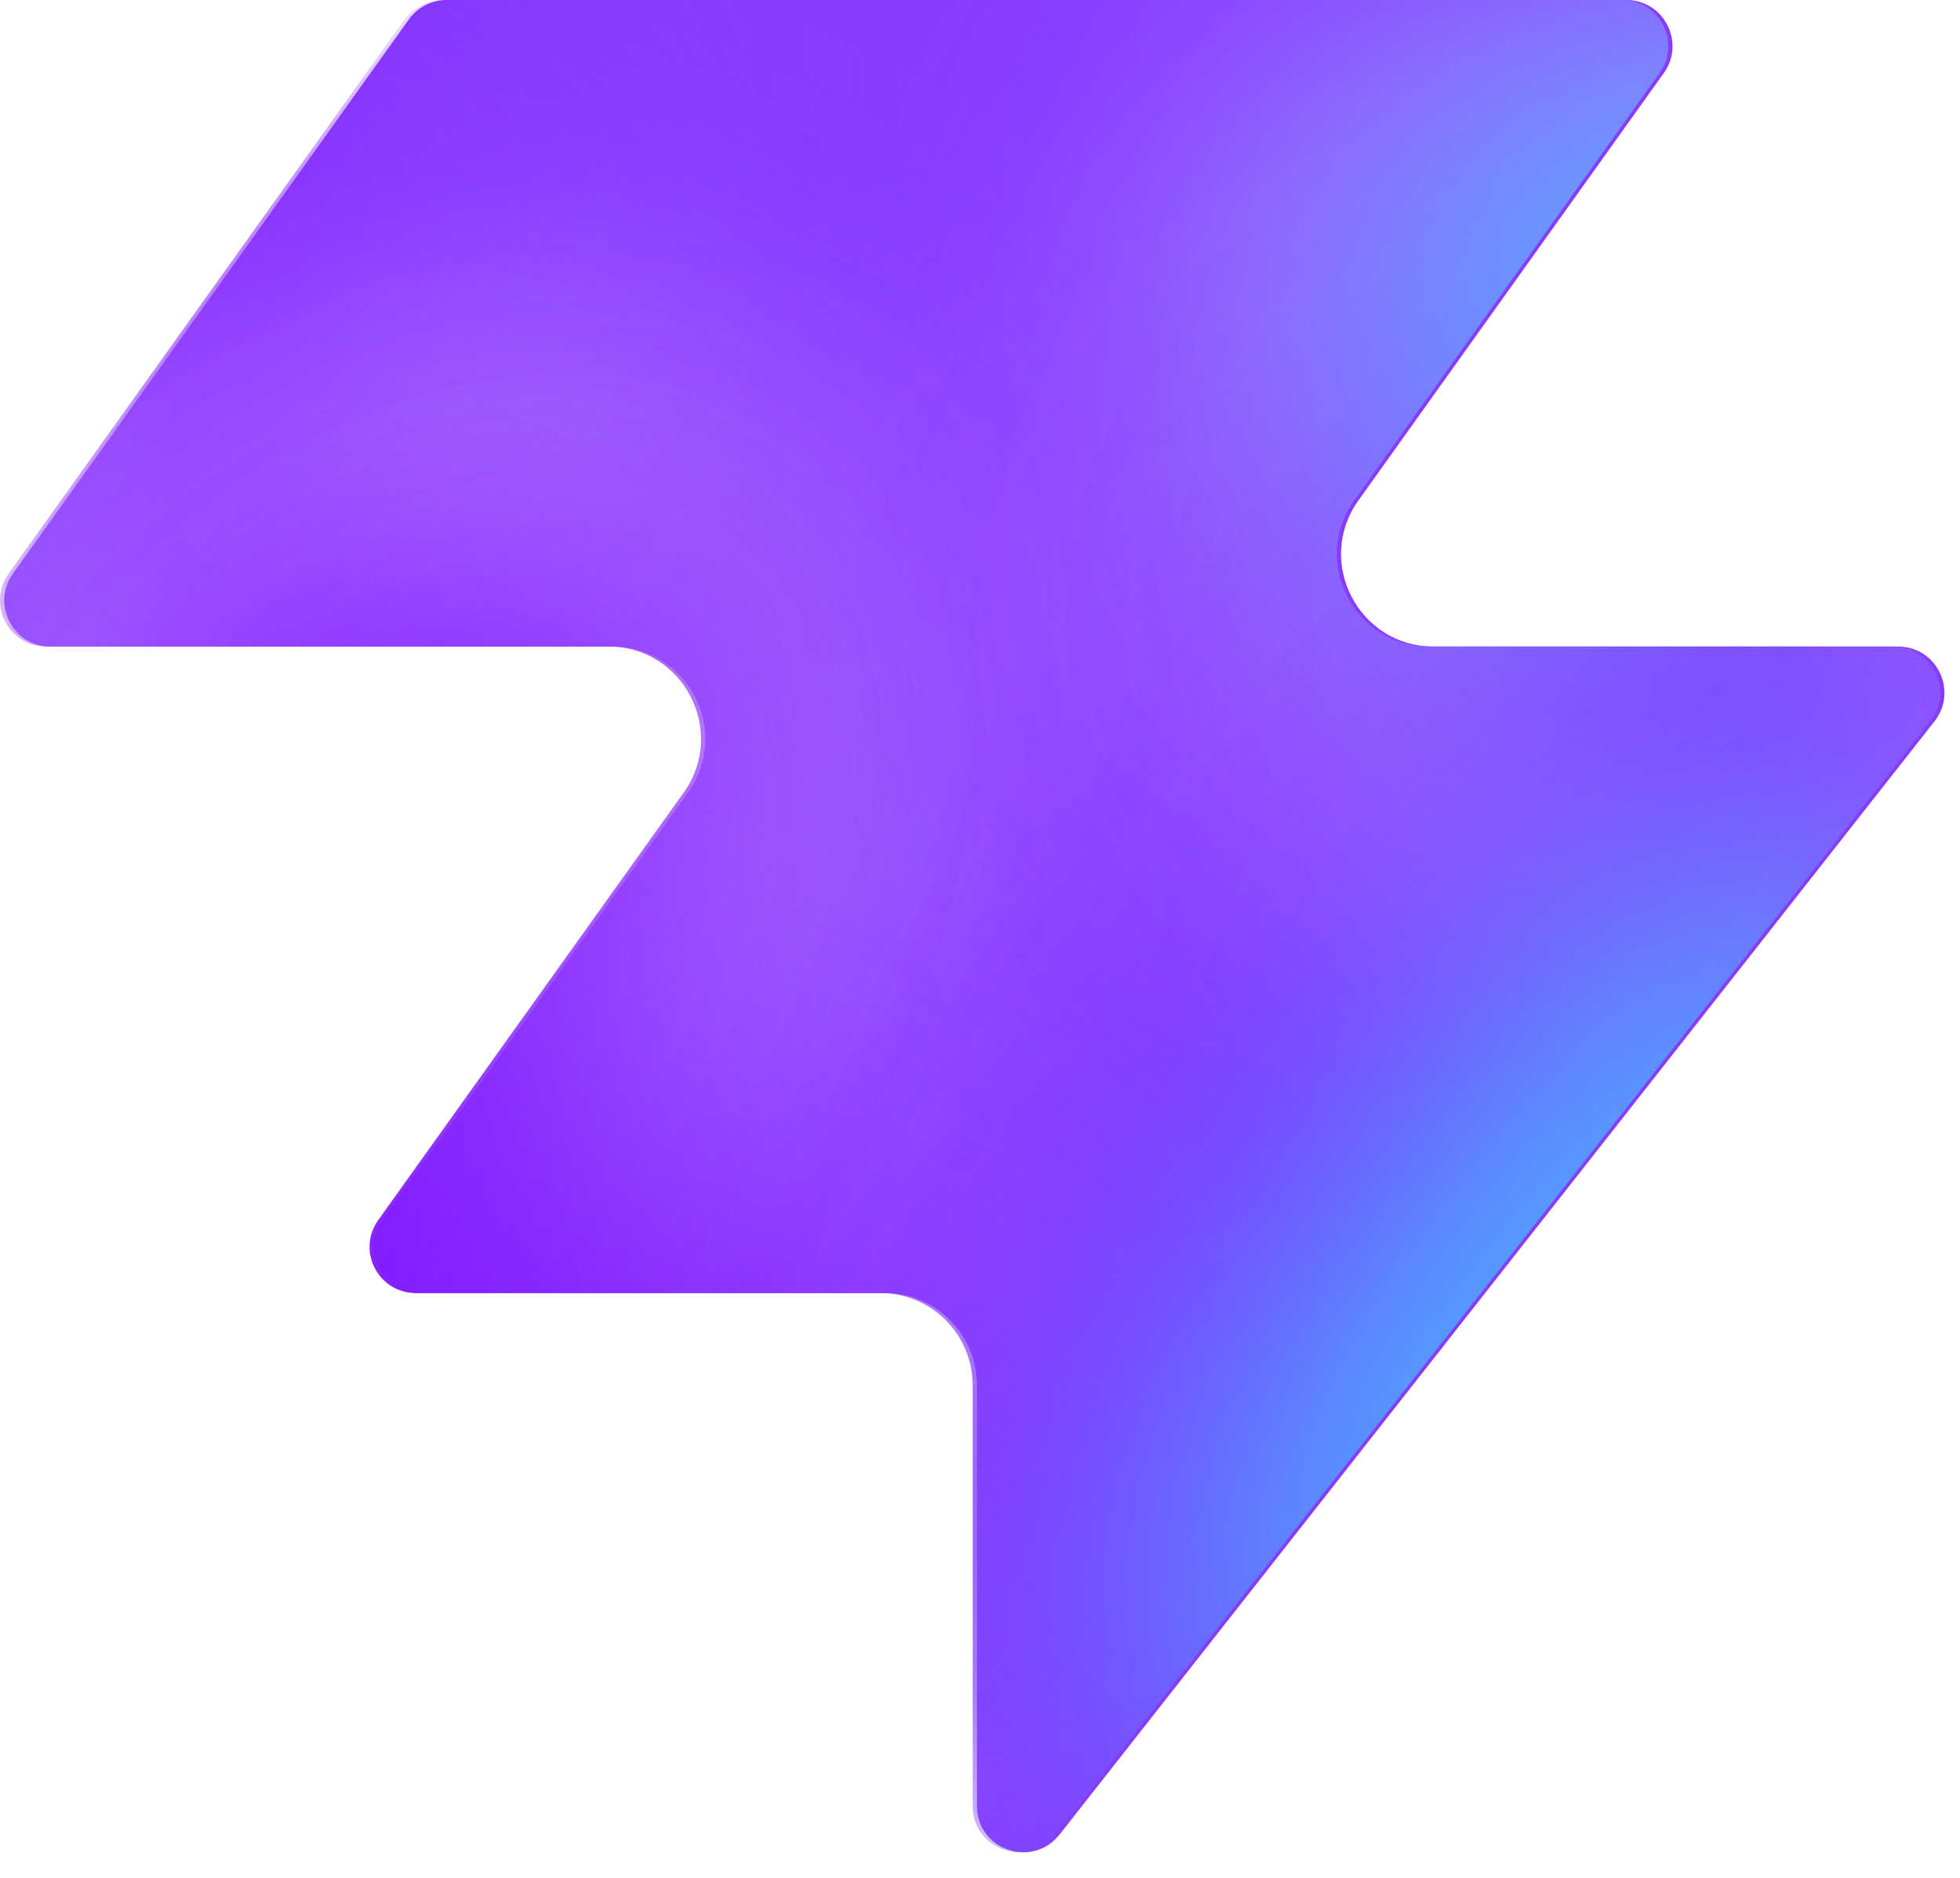
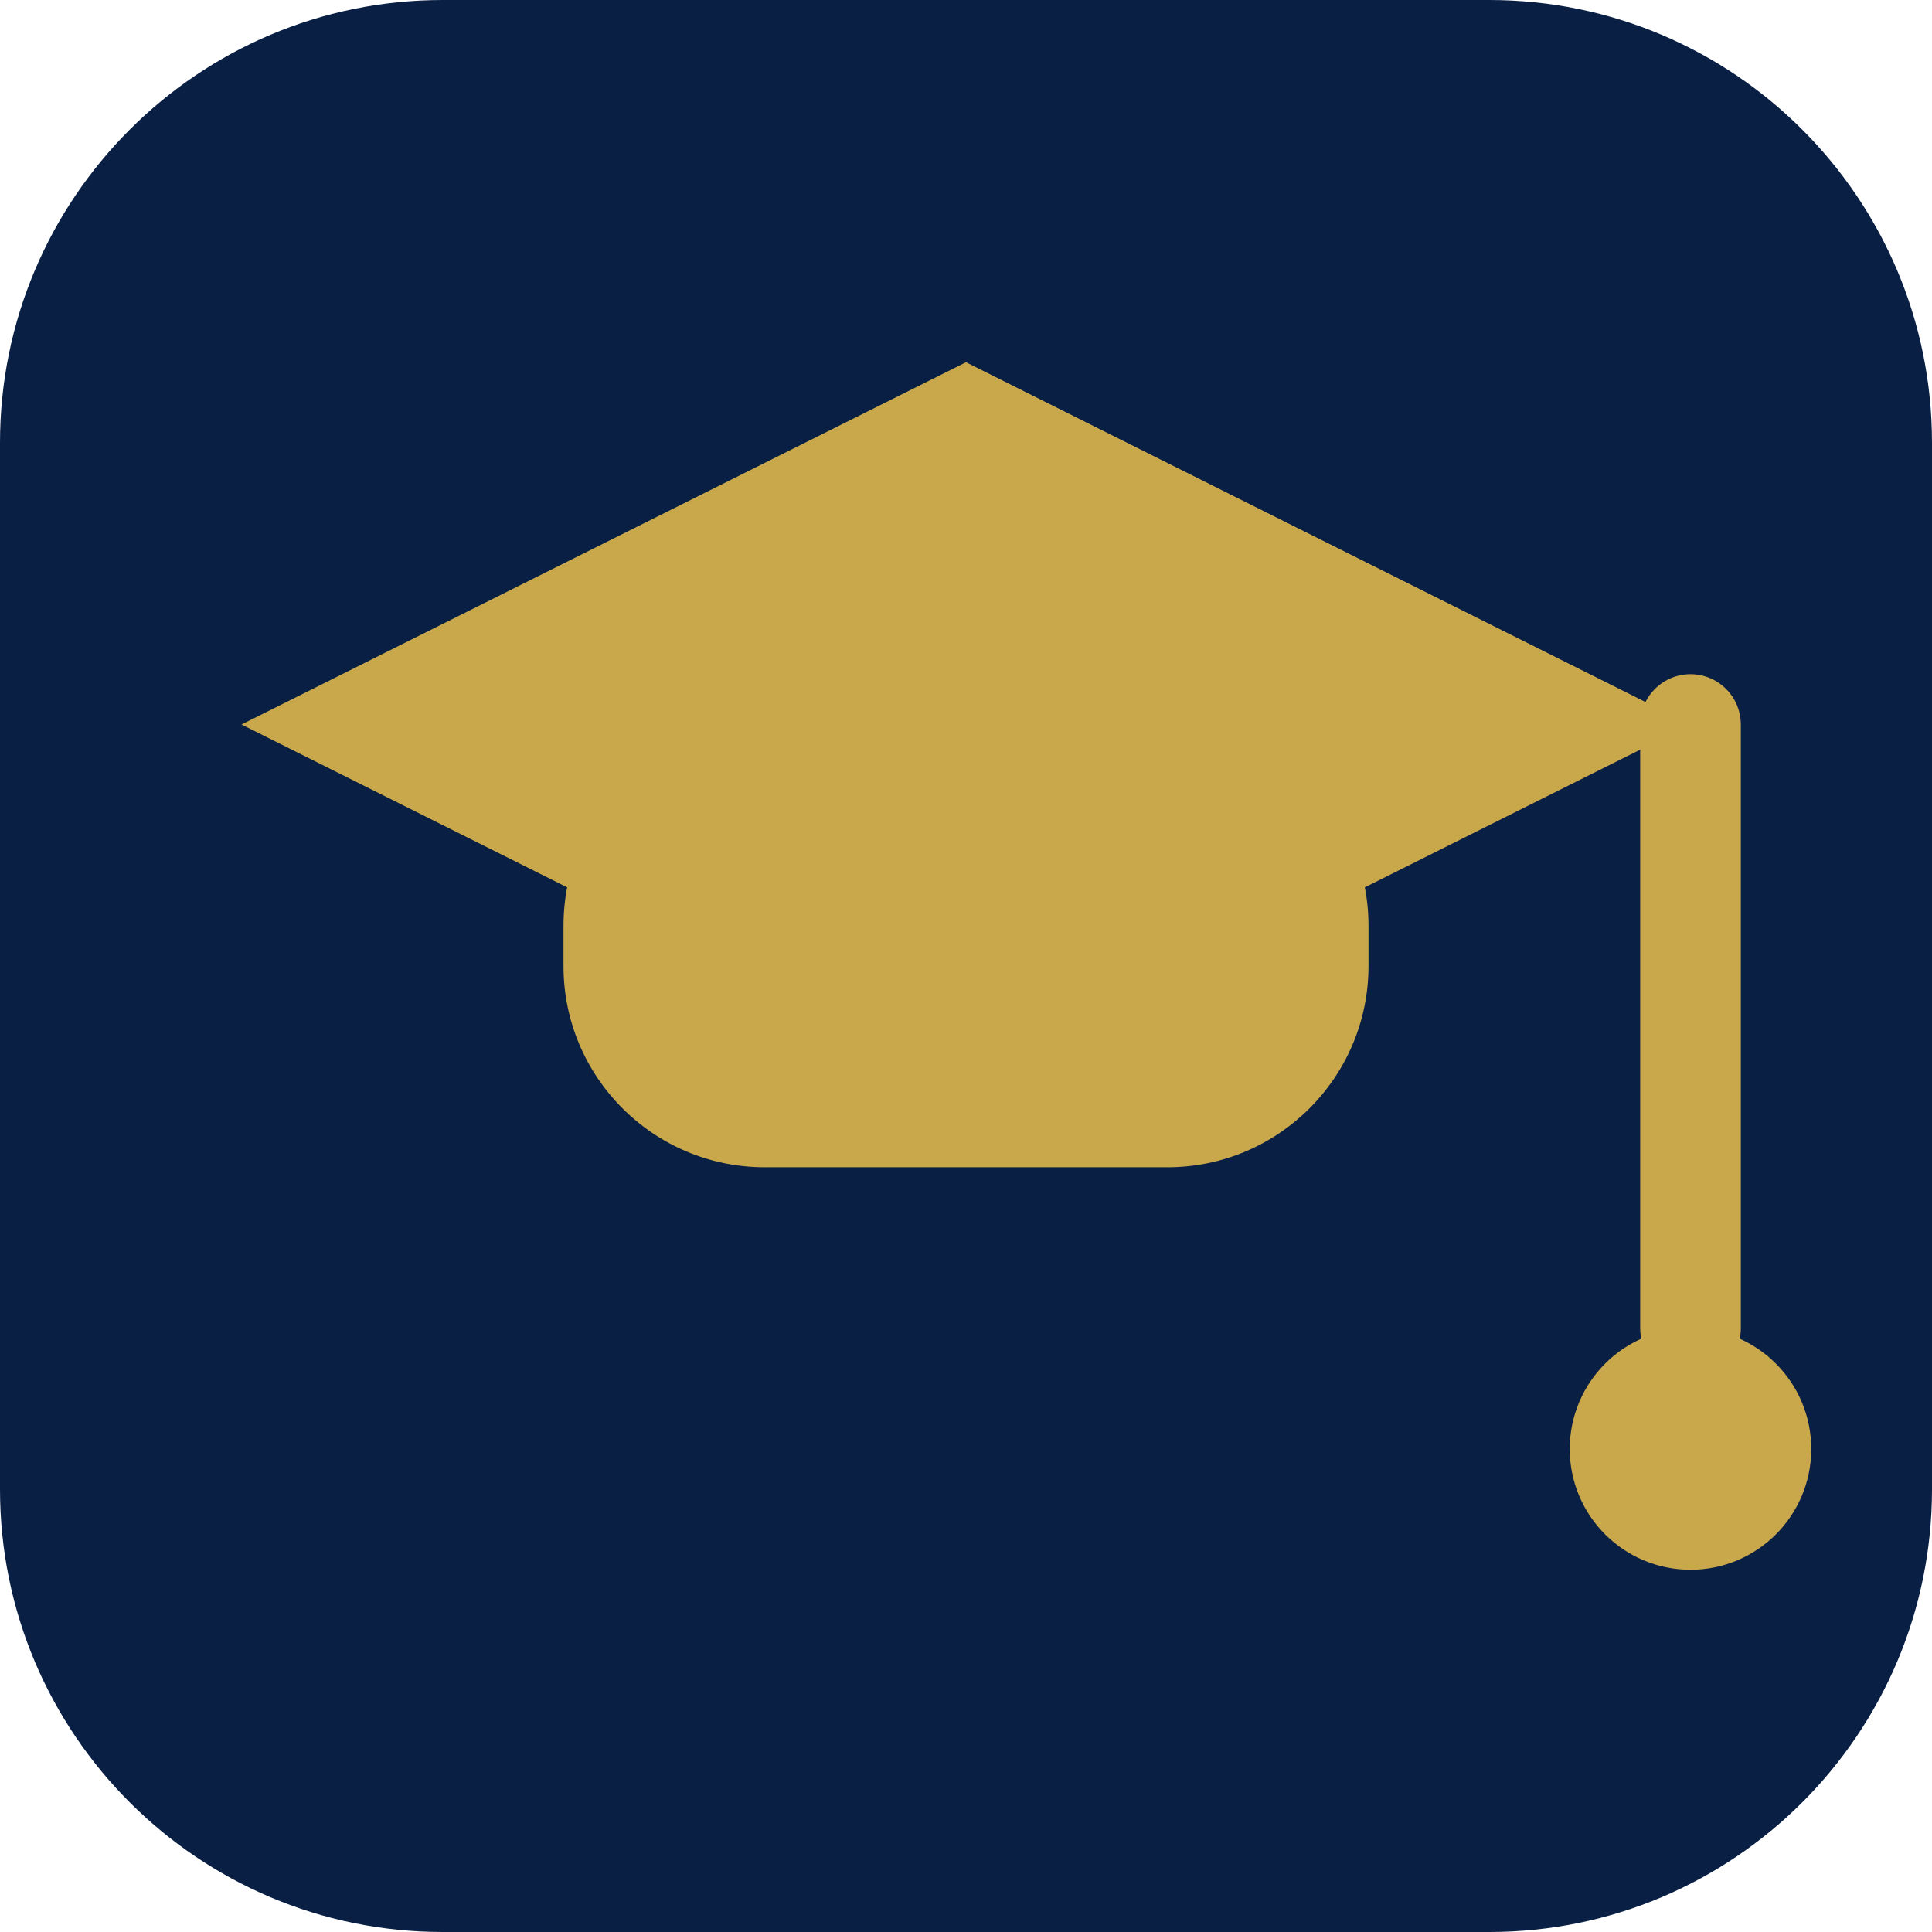
- <svg xmlns="http://www.w3.org/2000/svg" width="48" height="46" fill="none" viewBox="0 0 48 46">
-   <path fill="#863bff" d="M25.946 44.938c-.664.845-2.021.375-2.021-.698V33.937a2.26 2.26 0 0 0-2.262-2.262H10.287c-.92 0-1.456-1.04-.92-1.788l7.48-10.471c1.07-1.497 0-3.578-1.842-3.578H1.237c-.92 0-1.456-1.04-.92-1.788L10.013.474c.214-.297.556-.474.92-.474h28.894c.92 0 1.456 1.04.92 1.788l-7.48 10.471c-1.07 1.498 0 3.579 1.842 3.579h11.377c.943 0 1.473 1.088.89 1.83L25.947 44.94z" style="fill:#863bff;fill:color(display-p3 .525 .23 1);fill-opacity:1" />
-   <mask id="a" width="48" height="46" x="0" y="0" maskUnits="userSpaceOnUse" style="mask-type:alpha">
-     <path fill="#000" d="M25.842 44.938c-.664.844-2.021.375-2.021-.698V33.937a2.26 2.26 0 0 0-2.262-2.262H10.183c-.92 0-1.456-1.04-.92-1.788l7.48-10.471c1.07-1.498 0-3.579-1.842-3.579H1.133c-.92 0-1.456-1.04-.92-1.787L9.91.473c.214-.297.556-.474.92-.474h28.894c.92 0 1.456 1.04.92 1.788l-7.48 10.471c-1.07 1.498 0 3.578 1.842 3.578h11.377c.943 0 1.473 1.088.89 1.832L25.843 44.94z" style="fill:#000;fill-opacity:1" />
-   </mask>
-   <g mask="url(#a)">
-     <g filter="url(#b)">
-       <ellipse cx="5.508" cy="14.704" fill="#ede6ff" rx="5.508" ry="14.704" style="fill:#ede6ff;fill:color(display-p3 .927 .903 1);fill-opacity:1" transform="matrix(.00324 1 1 -.00324 -4.47 31.516)" />
-     </g>
-     <g filter="url(#c)">
-       <ellipse cx="10.399" cy="29.851" fill="#ede6ff" rx="10.399" ry="29.851" style="fill:#ede6ff;fill:color(display-p3 .927 .903 1);fill-opacity:1" transform="matrix(.00324 1 1 -.00324 -39.328 7.883)" />
-     </g>
-     <g filter="url(#d)">
-       <ellipse cx="5.508" cy="30.487" fill="#7e14ff" rx="5.508" ry="30.487" style="fill:#7e14ff;fill:color(display-p3 .492 .077 1);fill-opacity:1" transform="rotate(89.814 -25.913 -14.639)scale(1 -1)" />
-     </g>
-     <g filter="url(#e)">
-       <ellipse cx="5.508" cy="30.599" fill="#7e14ff" rx="5.508" ry="30.599" style="fill:#7e14ff;fill:color(display-p3 .492 .077 1);fill-opacity:1" transform="rotate(89.814 -32.644 -3.334)scale(1 -1)" />
-     </g>
-     <g filter="url(#f)">
-       <ellipse cx="5.508" cy="30.599" fill="#7e14ff" rx="5.508" ry="30.599" style="fill:#7e14ff;fill:color(display-p3 .492 .077 1);fill-opacity:1" transform="matrix(.00324 1 1 -.00324 -34.34 30.47)" />
-     </g>
-     <g filter="url(#g)">
-       <ellipse cx="14.072" cy="22.078" fill="#ede6ff" rx="14.072" ry="22.078" style="fill:#ede6ff;fill:color(display-p3 .927 .903 1);fill-opacity:1" transform="rotate(93.35 24.506 48.493)scale(-1 1)" />
-     </g>
-     <g filter="url(#h)">
-       <ellipse cx="3.47" cy="21.501" fill="#7e14ff" rx="3.47" ry="21.501" style="fill:#7e14ff;fill:color(display-p3 .492 .077 1);fill-opacity:1" transform="rotate(89.009 28.708 47.59)scale(-1 1)" />
-     </g>
-     <g filter="url(#i)">
-       <ellipse cx="3.47" cy="21.501" fill="#7e14ff" rx="3.47" ry="21.501" style="fill:#7e14ff;fill:color(display-p3 .492 .077 1);fill-opacity:1" transform="rotate(89.009 28.708 47.59)scale(-1 1)" />
-     </g>
-     <g filter="url(#j)">
-       <ellipse cx=".387" cy="8.972" fill="#7e14ff" rx="4.407" ry="29.108" style="fill:#7e14ff;fill:color(display-p3 .492 .077 1);fill-opacity:1" transform="rotate(39.51 .387 8.972)" />
-     </g>
-     <g filter="url(#k)">
-       <ellipse cx="47.523" cy="-6.092" fill="#7e14ff" rx="4.407" ry="29.108" style="fill:#7e14ff;fill:color(display-p3 .492 .077 1);fill-opacity:1" transform="rotate(37.892 47.523 -6.092)" />
-     </g>
-     <g filter="url(#l)">
-       <ellipse cx="41.412" cy="6.333" fill="#47bfff" rx="5.971" ry="9.665" style="fill:#47bfff;fill:color(display-p3 .28 .748 1);fill-opacity:1" transform="rotate(37.892 41.412 6.333)" />
-     </g>
-     <g filter="url(#m)">
-       <ellipse cx="-1.879" cy="38.332" fill="#7e14ff" rx="4.407" ry="29.108" style="fill:#7e14ff;fill:color(display-p3 .492 .077 1);fill-opacity:1" transform="rotate(37.892 -1.88 38.332)" />
-     </g>
-     <g filter="url(#n)">
-       <ellipse cx="-1.879" cy="38.332" fill="#7e14ff" rx="4.407" ry="29.108" style="fill:#7e14ff;fill:color(display-p3 .492 .077 1);fill-opacity:1" transform="rotate(37.892 -1.88 38.332)" />
-     </g>
-     <g filter="url(#o)">
-       <ellipse cx="35.651" cy="29.907" fill="#7e14ff" rx="4.407" ry="29.108" style="fill:#7e14ff;fill:color(display-p3 .492 .077 1);fill-opacity:1" transform="rotate(37.892 35.651 29.907)" />
-     </g>
-     <g filter="url(#p)">
-       <ellipse cx="38.418" cy="32.4" fill="#47bfff" rx="5.971" ry="15.297" style="fill:#47bfff;fill:color(display-p3 .28 .748 1);fill-opacity:1" transform="rotate(37.892 38.418 32.4)" />
-     </g>
-   </g>
-   <defs>
-     <filter id="b" width="60.045" height="41.654" x="-19.77" y="16.149" color-interpolation-filters="sRGB" filterUnits="userSpaceOnUse">
-       <feFlood flood-opacity="0" result="BackgroundImageFix" />
-       <feBlend in="SourceGraphic" in2="BackgroundImageFix" result="shape" />
-       <feGaussianBlur result="effect1_foregroundBlur_2002_17158" stdDeviation="7.659" />
-     </filter>
-     <filter id="c" width="90.34" height="51.437" x="-54.613" y="-7.533" color-interpolation-filters="sRGB" filterUnits="userSpaceOnUse">
-       <feFlood flood-opacity="0" result="BackgroundImageFix" />
-       <feBlend in="SourceGraphic" in2="BackgroundImageFix" result="shape" />
-       <feGaussianBlur result="effect1_foregroundBlur_2002_17158" stdDeviation="7.659" />
-     </filter>
-     <filter id="d" width="79.355" height="29.4" x="-49.64" y="2.03" color-interpolation-filters="sRGB" filterUnits="userSpaceOnUse">
-       <feFlood flood-opacity="0" result="BackgroundImageFix" />
-       <feBlend in="SourceGraphic" in2="BackgroundImageFix" result="shape" />
-       <feGaussianBlur result="effect1_foregroundBlur_2002_17158" stdDeviation="4.596" />
-     </filter>
-     <filter id="e" width="79.579" height="29.4" x="-45.045" y="20.029" color-interpolation-filters="sRGB" filterUnits="userSpaceOnUse">
-       <feFlood flood-opacity="0" result="BackgroundImageFix" />
-       <feBlend in="SourceGraphic" in2="BackgroundImageFix" result="shape" />
-       <feGaussianBlur result="effect1_foregroundBlur_2002_17158" stdDeviation="4.596" />
-     </filter>
-     <filter id="f" width="79.579" height="29.4" x="-43.513" y="21.178" color-interpolation-filters="sRGB" filterUnits="userSpaceOnUse">
-       <feFlood flood-opacity="0" result="BackgroundImageFix" />
-       <feBlend in="SourceGraphic" in2="BackgroundImageFix" result="shape" />
-       <feGaussianBlur result="effect1_foregroundBlur_2002_17158" stdDeviation="4.596" />
-     </filter>
-     <filter id="g" width="74.749" height="58.852" x="15.756" y="-17.901" color-interpolation-filters="sRGB" filterUnits="userSpaceOnUse">
-       <feFlood flood-opacity="0" result="BackgroundImageFix" />
-       <feBlend in="SourceGraphic" in2="BackgroundImageFix" result="shape" />
-       <feGaussianBlur result="effect1_foregroundBlur_2002_17158" stdDeviation="7.659" />
-     </filter>
-     <filter id="h" width="61.377" height="25.362" x="23.548" y="2.284" color-interpolation-filters="sRGB" filterUnits="userSpaceOnUse">
-       <feFlood flood-opacity="0" result="BackgroundImageFix" />
-       <feBlend in="SourceGraphic" in2="BackgroundImageFix" result="shape" />
-       <feGaussianBlur result="effect1_foregroundBlur_2002_17158" stdDeviation="4.596" />
-     </filter>
-     <filter id="i" width="61.377" height="25.362" x="23.548" y="2.284" color-interpolation-filters="sRGB" filterUnits="userSpaceOnUse">
-       <feFlood flood-opacity="0" result="BackgroundImageFix" />
-       <feBlend in="SourceGraphic" in2="BackgroundImageFix" result="shape" />
-       <feGaussianBlur result="effect1_foregroundBlur_2002_17158" stdDeviation="4.596" />
-     </filter>
-     <filter id="j" width="56.045" height="63.649" x="-27.636" y="-22.853" color-interpolation-filters="sRGB" filterUnits="userSpaceOnUse">
-       <feFlood flood-opacity="0" result="BackgroundImageFix" />
-       <feBlend in="SourceGraphic" in2="BackgroundImageFix" result="shape" />
-       <feGaussianBlur result="effect1_foregroundBlur_2002_17158" stdDeviation="4.596" />
-     </filter>
-     <filter id="k" width="54.814" height="64.646" x="20.116" y="-38.415" color-interpolation-filters="sRGB" filterUnits="userSpaceOnUse">
-       <feFlood flood-opacity="0" result="BackgroundImageFix" />
-       <feBlend in="SourceGraphic" in2="BackgroundImageFix" result="shape" />
-       <feGaussianBlur result="effect1_foregroundBlur_2002_17158" stdDeviation="4.596" />
-     </filter>
-     <filter id="l" width="33.541" height="35.313" x="24.641" y="-11.323" color-interpolation-filters="sRGB" filterUnits="userSpaceOnUse">
-       <feFlood flood-opacity="0" result="BackgroundImageFix" />
-       <feBlend in="SourceGraphic" in2="BackgroundImageFix" result="shape" />
-       <feGaussianBlur result="effect1_foregroundBlur_2002_17158" stdDeviation="4.596" />
-     </filter>
-     <filter id="m" width="54.814" height="64.646" x="-29.286" y="6.009" color-interpolation-filters="sRGB" filterUnits="userSpaceOnUse">
-       <feFlood flood-opacity="0" result="BackgroundImageFix" />
-       <feBlend in="SourceGraphic" in2="BackgroundImageFix" result="shape" />
-       <feGaussianBlur result="effect1_foregroundBlur_2002_17158" stdDeviation="4.596" />
-     </filter>
-     <filter id="n" width="54.814" height="64.646" x="-29.286" y="6.009" color-interpolation-filters="sRGB" filterUnits="userSpaceOnUse">
-       <feFlood flood-opacity="0" result="BackgroundImageFix" />
-       <feBlend in="SourceGraphic" in2="BackgroundImageFix" result="shape" />
-       <feGaussianBlur result="effect1_foregroundBlur_2002_17158" stdDeviation="4.596" />
-     </filter>
-     <filter id="o" width="54.814" height="64.646" x="8.244" y="-2.416" color-interpolation-filters="sRGB" filterUnits="userSpaceOnUse">
-       <feFlood flood-opacity="0" result="BackgroundImageFix" />
-       <feBlend in="SourceGraphic" in2="BackgroundImageFix" result="shape" />
-       <feGaussianBlur result="effect1_foregroundBlur_2002_17158" stdDeviation="4.596" />
-     </filter>
-     <filter id="p" width="39.409" height="43.623" x="18.713" y="10.588" color-interpolation-filters="sRGB" filterUnits="userSpaceOnUse">
-       <feFlood flood-opacity="0" result="BackgroundImageFix" />
-       <feBlend in="SourceGraphic" in2="BackgroundImageFix" result="shape" />
-       <feGaussianBlur result="effect1_foregroundBlur_2002_17158" stdDeviation="4.596" />
-     </filter>
-   </defs>
+ <svg xmlns="http://www.w3.org/2000/svg" viewBox="0 0 48 48">
+   <rect width="48" height="48" rx="11" fill="#0A1F44" />
+   <polygon points="24,9 42,18 24,27 6,18" fill="#C9A84C" />
+   <rect x="14" y="18" width="20" height="11" rx="5" fill="#C9A84C" />
+   <line x1="42" y1="18" x2="42" y2="33" stroke="#C9A84C" stroke-width="2.5" stroke-linecap="round" />
+   <circle cx="42" cy="36" r="3" fill="#C9A84C" />
</svg>
